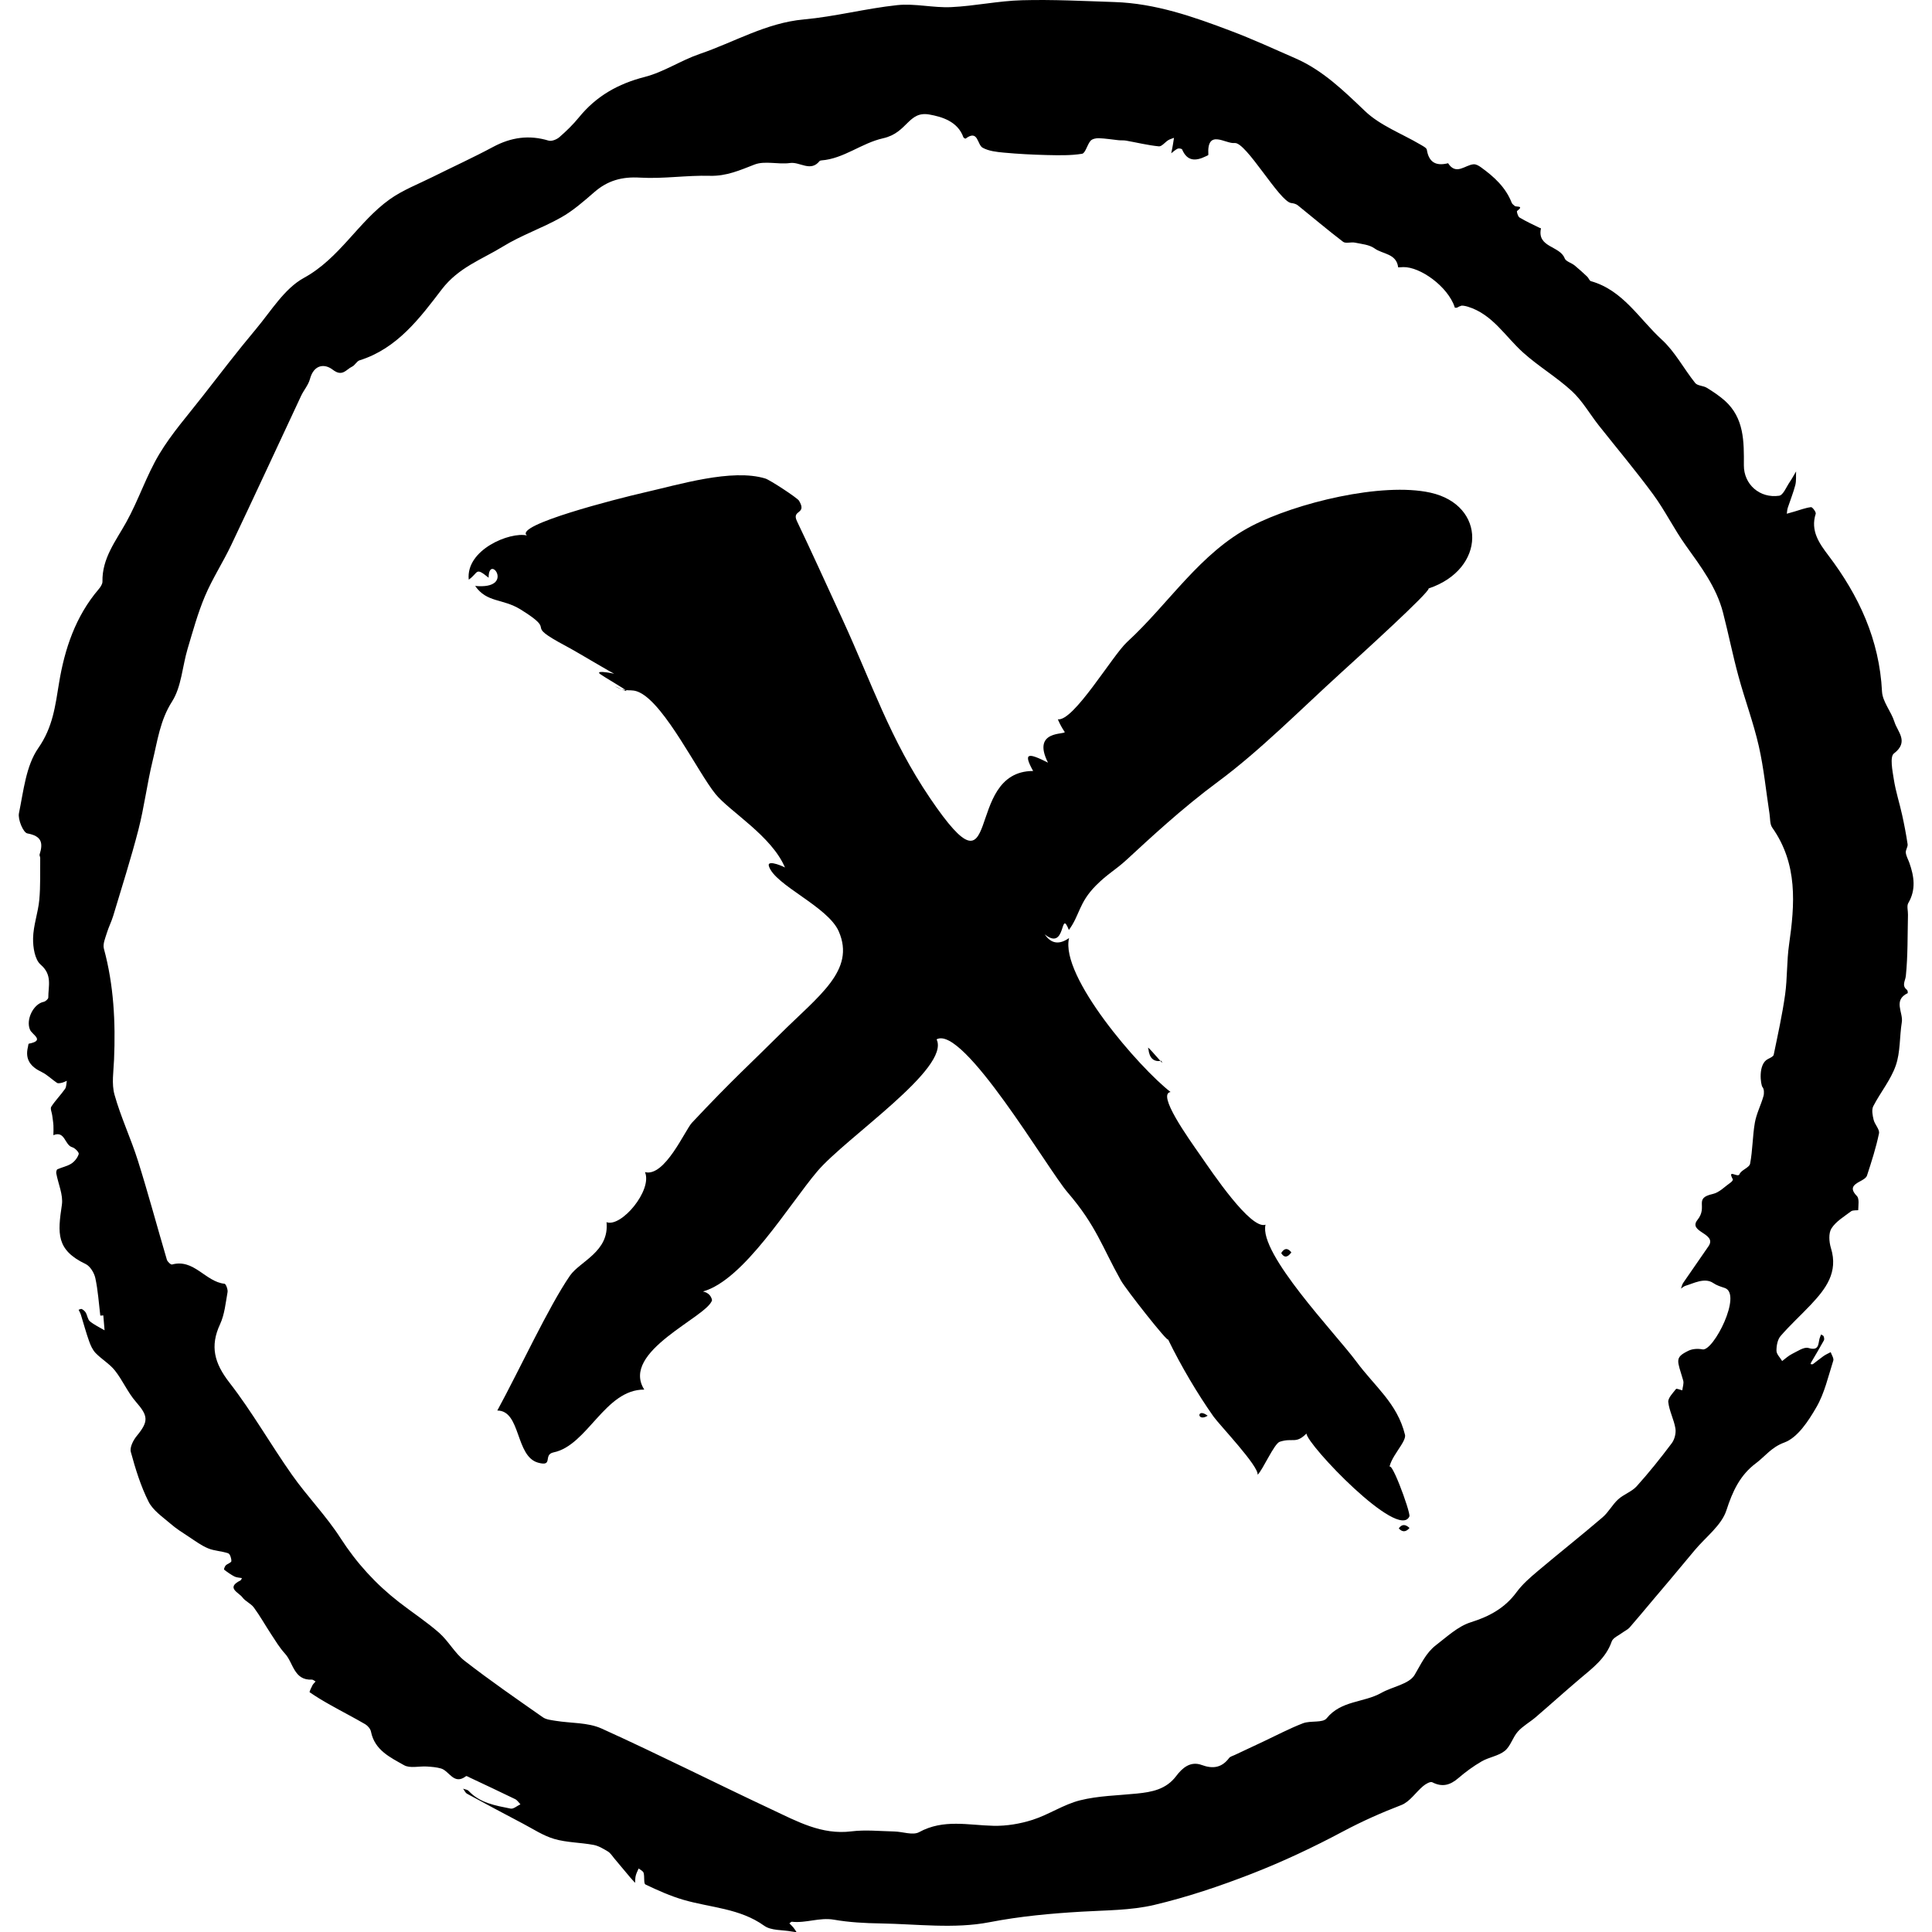
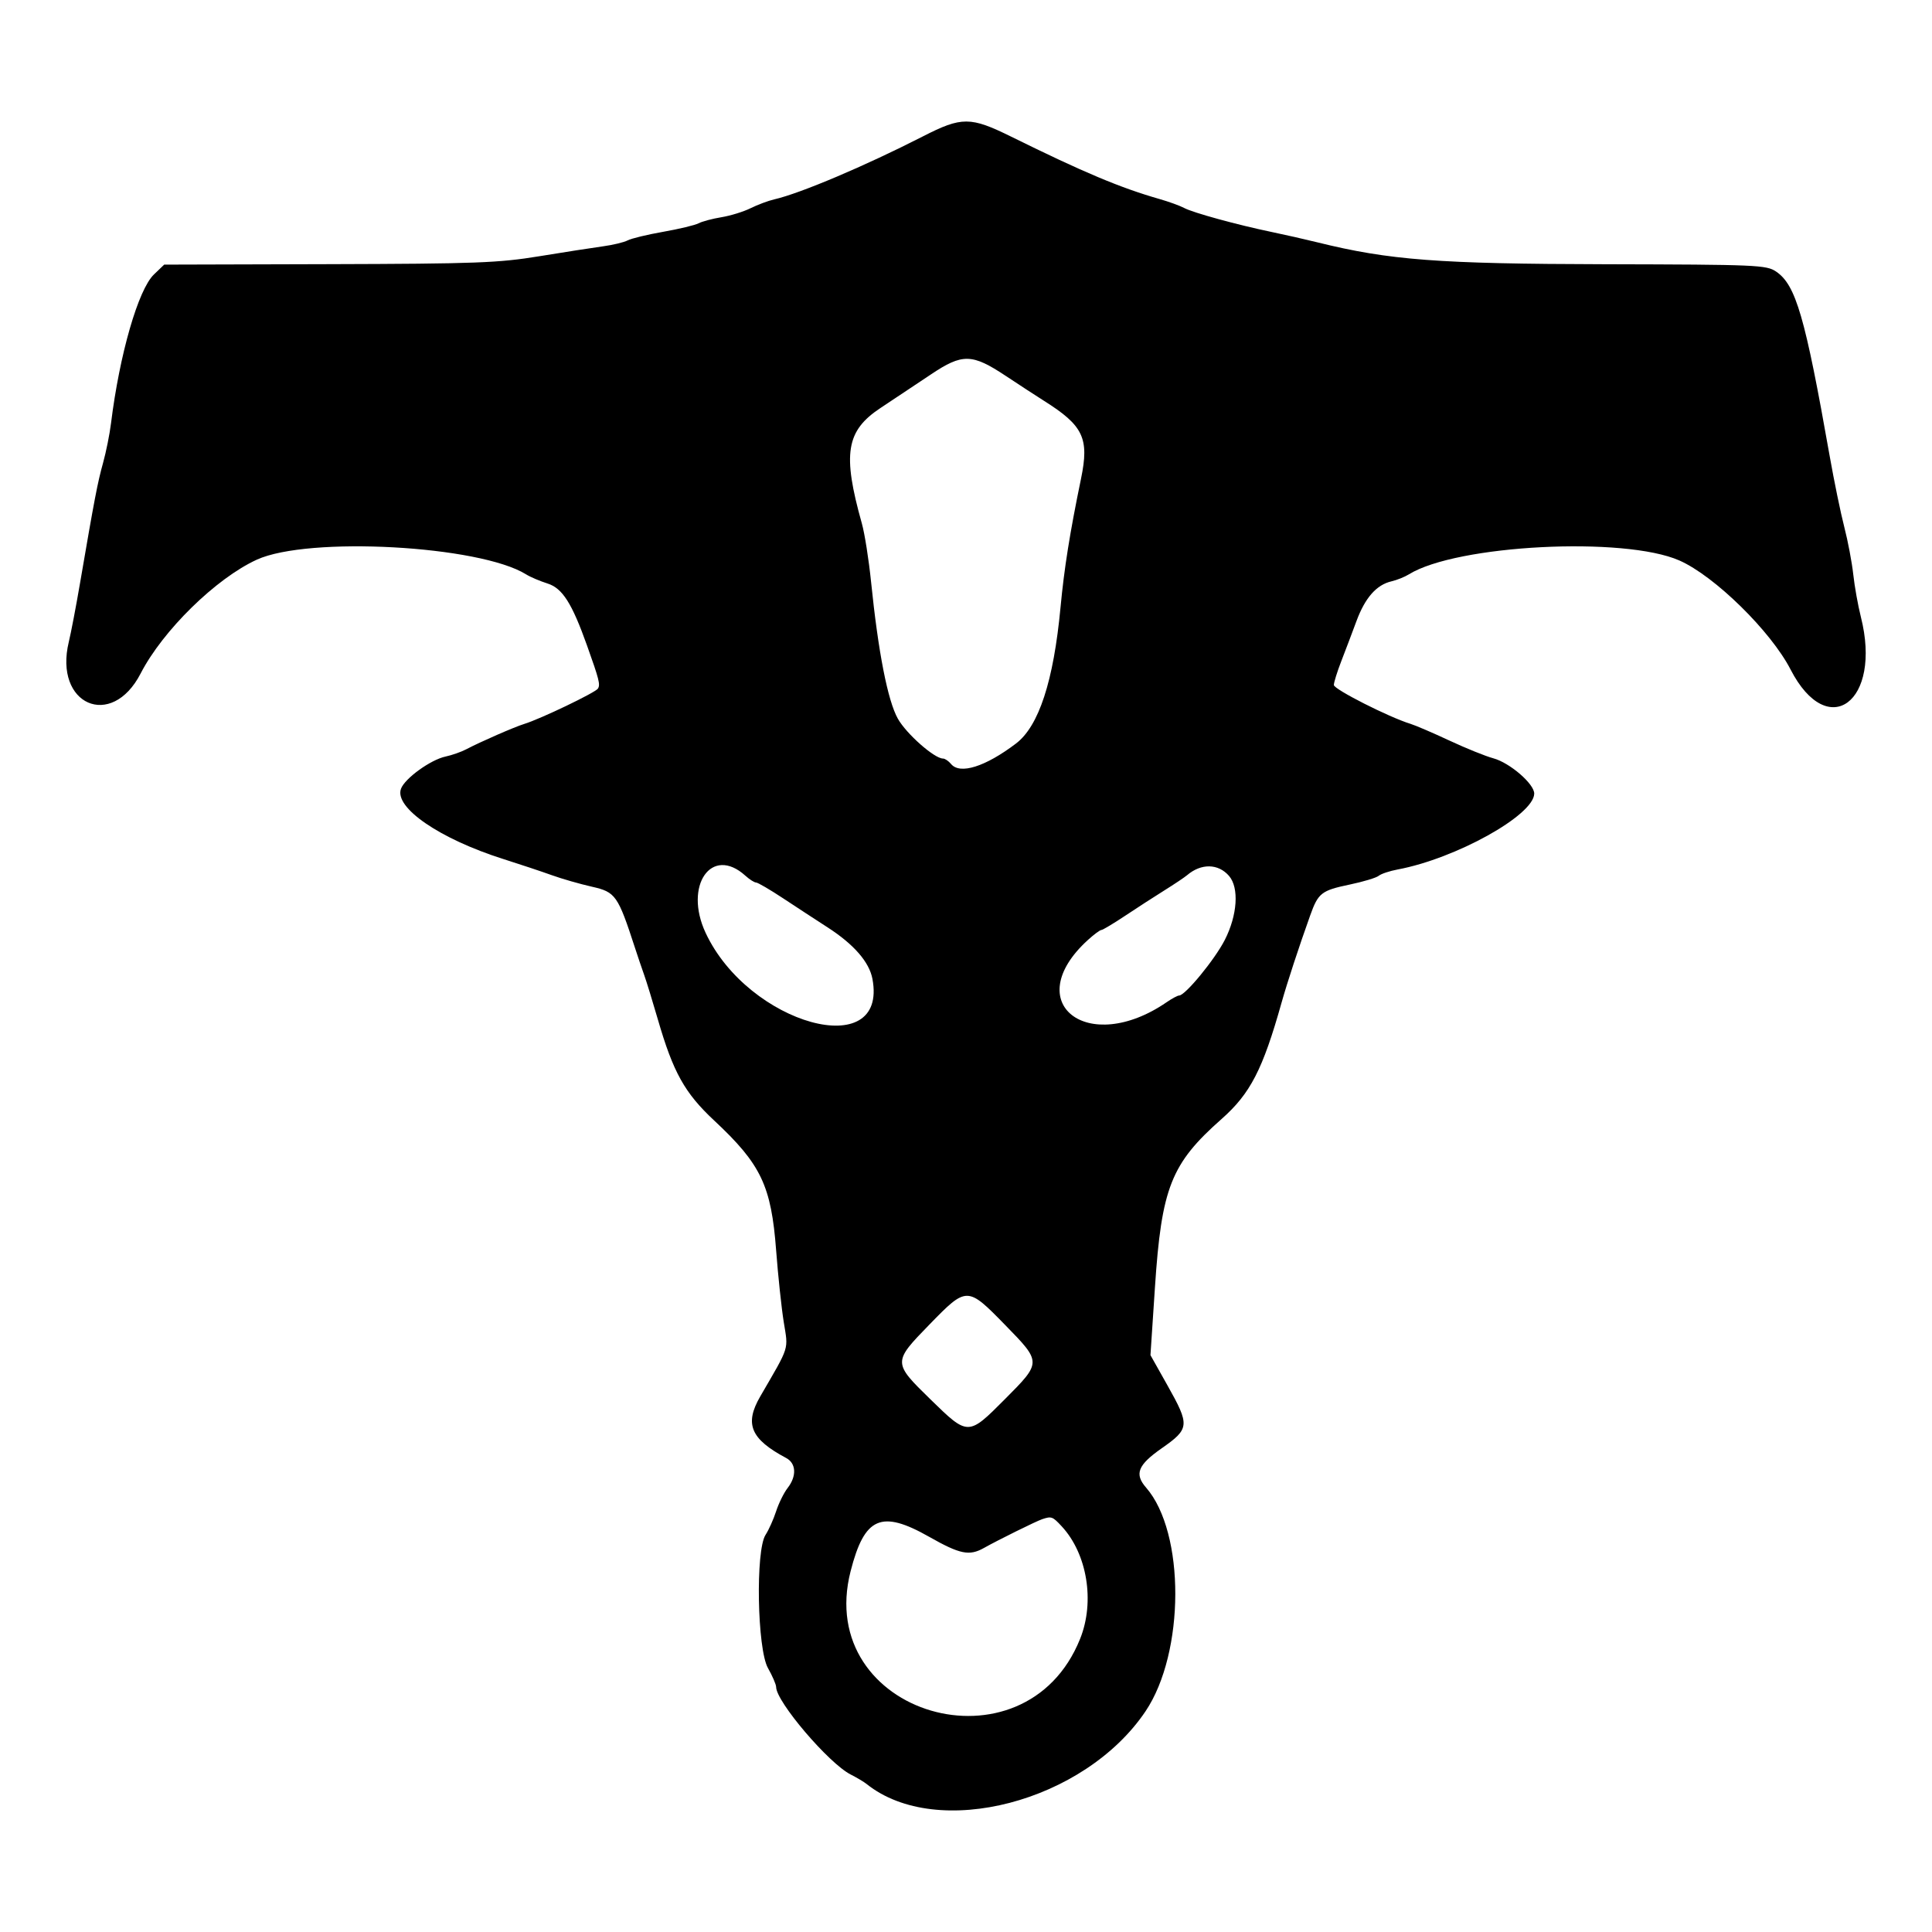
- <svg xmlns="http://www.w3.org/2000/svg" version="1.1" width="32" height="32" viewBox="0 0 32 32">
-   <path d="M23.662 9.747c0.958-0.32 0.959-1.381 0.030-1.587-0.803-0.178-2.226 0.17-2.961 0.552-0.859 0.447-1.367 1.283-2.063 1.922-0.244 0.225-0.886 1.319-1.147 1.28 0.031 0.073 0.068 0.143 0.113 0.208 0.028 0.053-0.554-0.041-0.276 0.51-0.329-0.167-0.417-0.169-0.246 0.138-1.181 0-0.476 2.266-1.706 0.452-0.667-0.984-0.962-1.898-1.449-2.957-0.239-0.519-0.559-1.222-0.757-1.633-0.094-0.195 0.174-0.106 0.034-0.339-0.028-0.047-0.48-0.343-0.557-0.367-0.554-0.17-1.435 0.102-2.017 0.234-0.434 0.099-2.16 0.54-1.932 0.709-0.281-0.065-1.017 0.236-0.964 0.732 0.166-0.117 0.103-0.216 0.329-0.032 0-0.417 0.454 0.2-0.223 0.136 0.197 0.282 0.453 0.204 0.753 0.39 0.659 0.408-0.011 0.2 0.753 0.607 0.222 0.118 0.799 0.472 0.829 0.471 0.060-0.001-0.393-0.095-0.257-0.003 0.153 0.104 0.725 0.423 0.233 0.195 0.208 0.119 0.256 0.028 0.414 0.105 0.426 0.208 0.967 1.328 1.257 1.683 0.237 0.29 0.93 0.693 1.151 1.219 0.021 0-0.305-0.15-0.268-0.027 0.097 0.318 0.978 0.668 1.158 1.083 0.281 0.646-0.334 1.064-0.977 1.705-0.485 0.484-0.783 0.746-1.456 1.464-0.113 0.121-0.449 0.903-0.777 0.817 0.127 0.299-0.393 0.921-0.637 0.829 0.049 0.49-0.441 0.648-0.605 0.885-0.353 0.512-0.836 1.559-1.204 2.235 0.392 0 0.297 0.757 0.674 0.863 0.262 0.073 0.077-0.133 0.258-0.17 0.564-0.116 0.85-1.044 1.502-1.040-0.402-0.632 1.045-1.202 1.123-1.481-0.016-0.077-0.066-0.125-0.151-0.144 0.68-0.189 1.425-1.437 1.894-1.99 0.479-0.564 2.208-1.708 1.976-2.186 0.443-0.244 1.838 2.149 2.17 2.535 0.475 0.552 0.573 0.907 0.883 1.459 0.079 0.142 0.781 1.035 0.781 0.976 0.214 0.44 0.489 0.904 0.753 1.278 0.096 0.136 0.754 0.824 0.73 0.964 0.088-0.084 0.274-0.517 0.367-0.547 0.219-0.071 0.263 0.043 0.442-0.136 0.008 0.182 1.527 1.78 1.705 1.372 0.026-0.060-0.356-1.099-0.335-0.757-0.012-0.203 0.292-0.472 0.262-0.595-0.128-0.522-0.498-0.795-0.808-1.215-0.337-0.456-1.618-1.786-1.502-2.264-0.246 0.087-0.884-0.868-1.081-1.151-0.197-0.282-0.721-1.013-0.492-1.047-0.52-0.404-1.833-1.915-1.681-2.55-0.163 0.115-0.297 0.095-0.403-0.061 0.362 0.291 0.251-0.448 0.4-0.073 0.18-0.243 0.163-0.449 0.447-0.735 0.194-0.196 0.321-0.254 0.513-0.431 0.369-0.34 0.912-0.848 1.512-1.291 0.688-0.509 1.366-1.194 2.041-1.808 0.307-0.279 1.474-1.339 1.445-1.391zM19.235 17.571c0.093 0.149-0.272-0.316-0.214-0.197 0.016 0.152 0.087 0.218 0.214 0.197zM21.389 20.743c-0.061-0.077-0.117-0.073-0.168 0.012 0.048 0.080 0.104 0.077 0.168-0.012zM23.346 25.308c-0.070-0.066-0.129-0.064-0.178 0.007 0.059 0.065 0.118 0.063 0.178-0.007zM20.003 23.449c-0.185-0.141-0.181 0.111 0 0z" />
-   <path d="M1.661 21.789c-0.025-0.207-0.038-0.417-0.082-0.62-0.019-0.087-0.086-0.197-0.161-0.233-0.489-0.233-0.464-0.506-0.393-0.981 0.024-0.165-0.061-0.346-0.093-0.521-0.004-0.021 0.005-0.061 0.019-0.067 0.076-0.034 0.162-0.050 0.231-0.094 0.054-0.035 0.104-0.099 0.122-0.159 0.008-0.026-0.062-0.1-0.107-0.112-0.128-0.035-0.118-0.28-0.313-0.2 0.001-0.054 0.004-0.107 0.001-0.16-0.003-0.056-0.013-0.111-0.020-0.167-0.006-0.049-0.036-0.112-0.016-0.144 0.067-0.104 0.157-0.194 0.228-0.295 0.024-0.034 0.021-0.089 0.030-0.134-0.028 0.011-0.055 0.026-0.083 0.032-0.026 0.006-0.063 0.014-0.081 0.001-0.086-0.057-0.161-0.135-0.253-0.179-0.182-0.087-0.279-0.207-0.227-0.416 0.005-0.018 0.006-0.051 0.013-0.053 0.274-0.052 0.059-0.147 0.022-0.229-0.075-0.168 0.056-0.43 0.224-0.464 0.031-0.006 0.078-0.047 0.078-0.072-0.001-0.187 0.071-0.374-0.125-0.543-0.099-0.084-0.13-0.29-0.127-0.439 0.004-0.213 0.083-0.423 0.103-0.637 0.021-0.23 0.012-0.462 0.015-0.693 0-0.019-0.015-0.041-0.010-0.057 0.061-0.193 0.034-0.306-0.203-0.349-0.068-0.013-0.16-0.232-0.139-0.335 0.076-0.369 0.116-0.785 0.32-1.078 0.242-0.347 0.281-0.697 0.344-1.079 0.092-0.561 0.272-1.101 0.653-1.549 0.031-0.036 0.066-0.086 0.066-0.129-0.008-0.387 0.22-0.671 0.395-0.986 0.203-0.365 0.333-0.771 0.547-1.128 0.204-0.34 0.472-0.642 0.717-0.957 0.291-0.373 0.579-0.75 0.883-1.112 0.25-0.298 0.471-0.671 0.794-0.848 0.594-0.325 0.898-0.927 1.421-1.301 0.217-0.155 0.475-0.253 0.715-0.373 0.333-0.166 0.673-0.321 1.001-0.497 0.296-0.158 0.593-0.201 0.916-0.103 0.050 0.015 0.134-0.018 0.179-0.057 0.116-0.101 0.228-0.21 0.325-0.329 0.286-0.352 0.648-0.556 1.090-0.669 0.315-0.081 0.598-0.274 0.908-0.38 0.573-0.195 1.1-0.515 1.725-0.572 0.519-0.047 1.029-0.182 1.548-0.237 0.293-0.031 0.596 0.047 0.893 0.033 0.392-0.018 0.782-0.104 1.174-0.114 0.511-0.014 1.023 0.013 1.534 0.030 0.673 0.022 1.3 0.241 1.92 0.476 0.363 0.137 0.716 0.299 1.072 0.455 0.456 0.199 0.8 0.537 1.156 0.876 0.251 0.239 0.605 0.37 0.912 0.551 0.041 0.025 0.105 0.054 0.111 0.089 0.033 0.203 0.145 0.27 0.338 0.226 0.005-0.001 0.013-0.005 0.014-0.003 0.135 0.207 0.281 0.027 0.423 0.017 0.040-0.003 0.088 0.025 0.123 0.051 0.215 0.155 0.408 0.33 0.508 0.587 0.008 0.021 0.032 0.035 0.050 0.052 0.024 0.022 0.163-0.011 0.038 0.084-0.009 0.007 0.014 0.090 0.040 0.107 0.11 0.066 0.227 0.119 0.342 0.176 0.004 0.002 0.010 0.001 0.015 0.002-0.072 0.322 0.313 0.288 0.392 0.499 0.020 0.052 0.111 0.074 0.164 0.117 0.072 0.059 0.141 0.122 0.209 0.186 0.024 0.022 0.036 0.068 0.062 0.075 0.532 0.15 0.8 0.627 1.173 0.968 0.22 0.201 0.365 0.483 0.554 0.719 0.038 0.047 0.133 0.043 0.192 0.079 0.104 0.064 0.206 0.132 0.297 0.212 0.324 0.29 0.319 0.679 0.317 1.071-0.002 0.318 0.264 0.551 0.584 0.505 0.068-0.010 0.119-0.145 0.174-0.225 0.039-0.057 0.071-0.118 0.107-0.178-0.004 0.076 0.005 0.154-0.013 0.226-0.033 0.127-0.083 0.249-0.124 0.374-0.011 0.032-0.012 0.067-0.017 0.101 0.043-0.012 0.086-0.024 0.13-0.037 0.090-0.026 0.179-0.061 0.271-0.072 0.023-0.003 0.087 0.083 0.078 0.11-0.091 0.28 0.060 0.492 0.208 0.687 0.509 0.671 0.847 1.4 0.89 2.257 0.009 0.17 0.152 0.33 0.206 0.503 0.051 0.165 0.246 0.329-0.009 0.523-0.070 0.054-0.024 0.286-0.001 0.431 0.031 0.199 0.095 0.393 0.138 0.59 0.035 0.159 0.066 0.32 0.090 0.482 0.006 0.044-0.035 0.095-0.030 0.14 0.007 0.058 0.039 0.112 0.059 0.168 0.079 0.224 0.113 0.444-0.018 0.667-0.028 0.049-0.003 0.128-0.005 0.194-0.008 0.337-0.001 0.675-0.035 1.010-0.009 0.089-0.075 0.16 0.020 0.235 0.011 0.009 0.014 0.051 0.010 0.053-0.246 0.117-0.071 0.32-0.097 0.481-0.039 0.24-0.022 0.496-0.101 0.72-0.083 0.238-0.255 0.444-0.372 0.672-0.030 0.059-0.011 0.152 0.006 0.224 0.019 0.079 0.103 0.16 0.089 0.226-0.049 0.237-0.124 0.469-0.199 0.699-0.014 0.041-0.074 0.073-0.119 0.097-0.118 0.063-0.165 0.12-0.048 0.241 0.043 0.045 0.023 0.154 0.022 0.234 0 0.005-0.088-0.004-0.117 0.018-0.115 0.087-0.251 0.167-0.326 0.284-0.051 0.080-0.040 0.225-0.009 0.326 0.125 0.402-0.086 0.675-0.333 0.938-0.165 0.175-0.344 0.337-0.501 0.519-0.051 0.059-0.069 0.162-0.068 0.245 0.001 0.057 0.061 0.112 0.094 0.169 0.054-0.040 0.104-0.088 0.163-0.117 0.088-0.043 0.198-0.121 0.273-0.099 0.178 0.053 0.159-0.066 0.184-0.158 0.006-0.022 0.017-0.044 0.025-0.066 0.015 0.010 0.037 0.017 0.042 0.030 0.008 0.020 0.014 0.051 0.005 0.067-0.069 0.125-0.142 0.247-0.214 0.37-0.004 0.007-0.005 0.016-0.007 0.024 0.013 0 0.030 0.007 0.039 0 0.059-0.043 0.115-0.091 0.175-0.133 0.037-0.026 0.079-0.044 0.119-0.065 0.016 0.047 0.055 0.102 0.043 0.14-0.084 0.262-0.145 0.54-0.281 0.774-0.132 0.228-0.31 0.502-0.531 0.583-0.214 0.078-0.318 0.23-0.472 0.345-0.26 0.195-0.384 0.461-0.486 0.777-0.081 0.25-0.342 0.442-0.524 0.66-0.137 0.164-0.273 0.328-0.411 0.492-0.097 0.115-0.195 0.229-0.291 0.344-0.126 0.149-0.249 0.299-0.378 0.446-0.031 0.035-0.079 0.055-0.117 0.084-0.062 0.047-0.157 0.085-0.179 0.147-0.096 0.278-0.317 0.44-0.526 0.617-0.247 0.209-0.488 0.427-0.734 0.638-0.096 0.082-0.212 0.145-0.295 0.238-0.085 0.095-0.12 0.242-0.216 0.319-0.106 0.085-0.262 0.104-0.383 0.174-0.137 0.079-0.266 0.174-0.386 0.277-0.135 0.116-0.265 0.155-0.432 0.069-0.032-0.017-0.11 0.028-0.151 0.063-0.123 0.103-0.222 0.26-0.361 0.314-0.33 0.127-0.648 0.268-0.962 0.435-0.491 0.262-0.998 0.501-1.516 0.703-0.527 0.205-1.068 0.387-1.617 0.517-0.387 0.091-0.798 0.087-1.198 0.111-0.514 0.030-1.018 0.076-1.53 0.175-0.581 0.113-1.201 0.030-1.805 0.020-0.258-0.004-0.518-0.018-0.771-0.062-0.239-0.041-0.463 0.061-0.697 0.034-0.012-0.001-0.026 0.018-0.040 0.027 0.023 0.024 0.048 0.046 0.068 0.071 0.019 0.023 0.034 0.050 0.051 0.075-0.027-0.004-0.055-0.006-0.081-0.011-0.154-0.029-0.341-0.013-0.456-0.096-0.404-0.289-0.886-0.298-1.334-0.428-0.217-0.063-0.427-0.157-0.632-0.255-0.033-0.016-0.012-0.129-0.031-0.193-0.009-0.030-0.053-0.049-0.082-0.072-0.017 0.039-0.038 0.078-0.048 0.119-0.010 0.038-0.008 0.079-0.011 0.119-0.027-0.030-0.054-0.059-0.080-0.089-0.088-0.105-0.176-0.21-0.264-0.315-0.034-0.040-0.063-0.090-0.107-0.116-0.075-0.045-0.155-0.094-0.239-0.109-0.215-0.040-0.441-0.038-0.648-0.098-0.185-0.054-0.353-0.167-0.527-0.258-0.307-0.161-0.613-0.325-0.918-0.491-0.029-0.016-0.044-0.056-0.066-0.084 0.031 0.012 0.071 0.015 0.092 0.037 0.188 0.202 0.446 0.243 0.695 0.293 0.048 0.010 0.108-0.046 0.163-0.071-0.028-0.029-0.052-0.068-0.086-0.085-0.248-0.121-0.499-0.238-0.749-0.356-0.022-0.010-0.056-0.032-0.066-0.025-0.201 0.154-0.276-0.086-0.413-0.127-0.075-0.022-0.157-0.028-0.236-0.033-0.127-0.008-0.28 0.034-0.378-0.022-0.228-0.129-0.486-0.248-0.547-0.554-0.009-0.047-0.053-0.099-0.095-0.124-0.192-0.112-0.39-0.213-0.583-0.322-0.116-0.065-0.229-0.133-0.338-0.208-0.008-0.005 0.026-0.077 0.046-0.115 0.012-0.023 0.034-0.042 0.052-0.063-0.020-0.011-0.041-0.032-0.061-0.031-0.301 0.014-0.306-0.28-0.446-0.431-0.089-0.097-0.158-0.213-0.231-0.324-0.096-0.146-0.181-0.299-0.284-0.439-0.049-0.067-0.141-0.102-0.19-0.169-0.059-0.080-0.28-0.158-0.032-0.28 0.012-0.006 0.016-0.026 0.024-0.039-0.041-0.008-0.087-0.008-0.123-0.026-0.061-0.031-0.118-0.072-0.172-0.114-0.006-0.005 0.010-0.053 0.027-0.070 0.028-0.028 0.092-0.046 0.093-0.070 0.002-0.044-0.021-0.119-0.052-0.13-0.107-0.038-0.228-0.039-0.332-0.082-0.112-0.046-0.212-0.121-0.314-0.188-0.107-0.070-0.217-0.139-0.313-0.223-0.13-0.112-0.288-0.218-0.361-0.364-0.13-0.259-0.217-0.542-0.293-0.822-0.021-0.075 0.040-0.195 0.098-0.265 0.2-0.243 0.191-0.331-0.015-0.567-0.135-0.155-0.218-0.354-0.346-0.516-0.088-0.111-0.22-0.187-0.32-0.29-0.051-0.053-0.084-0.128-0.109-0.199-0.051-0.143-0.090-0.29-0.135-0.435-0.009-0.029-0.025-0.056-0.038-0.083 0.018-0.005 0.041-0.019 0.053-0.012 0.026 0.014 0.052 0.035 0.066 0.060 0.026 0.046 0.032 0.113 0.068 0.143 0.073 0.060 0.161 0.101 0.243 0.149-0.007-0.082-0.014-0.165-0.021-0.247-0.018 0.001-0.032 0.002-0.047 0.004zM24.095 5.087c-0.118-0.346-0.572-0.668-0.851-0.663-0.030 0.001-0.085 0.006-0.086 0.004-0.028-0.231-0.257-0.216-0.39-0.313-0.087-0.063-0.214-0.073-0.325-0.096-0.064-0.014-0.153 0.019-0.197-0.014-0.255-0.194-0.5-0.403-0.75-0.604-0.028-0.023-0.071-0.034-0.109-0.038-0.194-0.022-0.748-1.016-0.938-0.994-0.15 0.018-0.462-0.245-0.435 0.194 0.001 0.008-0.028 0.020-0.044 0.027-0.163 0.079-0.305 0.086-0.39-0.114-0.006-0.014-0.055-0.022-0.074-0.014-0.039 0.018-0.072 0.051-0.107 0.077 0.010-0.047 0.020-0.094 0.028-0.142 0.007-0.038 0.012-0.076 0.018-0.114-0.031 0.013-0.066 0.021-0.094 0.038-0.054 0.033-0.108 0.107-0.156 0.103-0.183-0.018-0.364-0.063-0.545-0.095-0.041-0.007-0.085-0.002-0.127-0.007-0.107-0.011-0.214-0.029-0.322-0.033-0.047-0.002-0.111 0.012-0.138 0.043-0.057 0.066-0.085 0.206-0.141 0.215-0.191 0.031-0.389 0.025-0.584 0.021-0.237-0.006-0.474-0.018-0.71-0.040-0.12-0.011-0.25-0.025-0.352-0.081-0.093-0.051-0.072-0.309-0.283-0.151-0.004 0.003-0.032-0.012-0.036-0.022-0.094-0.266-0.362-0.341-0.563-0.377-0.352-0.063-0.36 0.302-0.766 0.393-0.362 0.081-0.651 0.339-1.025 0.367-0.010 0.001-0.022 0.004-0.028 0.010-0.149 0.188-0.326 0.009-0.49 0.033-0.194 0.028-0.416-0.042-0.589 0.026-0.242 0.094-0.464 0.193-0.736 0.186-0.386-0.011-0.776 0.053-1.16 0.030-0.298-0.018-0.536 0.048-0.757 0.241-0.174 0.151-0.351 0.307-0.55 0.419-0.312 0.176-0.657 0.293-0.961 0.48-0.349 0.215-0.735 0.345-1.015 0.711-0.362 0.474-0.739 0.981-1.361 1.175-0.048 0.015-0.077 0.083-0.125 0.105-0.097 0.045-0.159 0.175-0.319 0.051-0.143-0.11-0.316-0.080-0.378 0.153-0.026 0.099-0.102 0.184-0.147 0.28-0.386 0.824-0.767 1.65-1.158 2.472-0.136 0.286-0.311 0.554-0.434 0.845-0.119 0.281-0.2 0.579-0.288 0.873-0.087 0.292-0.101 0.627-0.257 0.872-0.2 0.313-0.241 0.652-0.323 0.987-0.091 0.375-0.138 0.761-0.234 1.135-0.124 0.481-0.276 0.954-0.418 1.429-0.029 0.096-0.076 0.186-0.105 0.282-0.026 0.085-0.070 0.184-0.049 0.262 0.164 0.604 0.194 1.217 0.168 1.836-0.008 0.195-0.043 0.402 0.008 0.583 0.104 0.372 0.272 0.725 0.388 1.094 0.171 0.543 0.318 1.093 0.479 1.638 0.010 0.033 0.065 0.085 0.086 0.079 0.364-0.099 0.553 0.287 0.869 0.319 0.022 0.002 0.058 0.095 0.050 0.139-0.032 0.179-0.049 0.369-0.124 0.531-0.17 0.365-0.094 0.645 0.152 0.963 0.378 0.486 0.684 1.028 1.040 1.533 0.253 0.359 0.566 0.678 0.803 1.047 0.267 0.414 0.587 0.764 0.971 1.062 0.22 0.171 0.455 0.324 0.663 0.507 0.155 0.137 0.259 0.337 0.421 0.463 0.421 0.327 0.86 0.63 1.297 0.936 0.056 0.039 0.139 0.046 0.21 0.058 0.255 0.042 0.535 0.025 0.762 0.128 0.948 0.429 1.878 0.9 2.821 1.342 0.416 0.195 0.825 0.423 1.318 0.361 0.233-0.029 0.472-0.003 0.709 0.002 0.139 0.003 0.308 0.068 0.412 0.011 0.403-0.221 0.816-0.114 1.231-0.105 0.216 0.005 0.442-0.033 0.648-0.099 0.269-0.086 0.514-0.255 0.786-0.323 0.304-0.076 0.627-0.080 0.941-0.112 0.25-0.025 0.486-0.069 0.653-0.292 0.1-0.133 0.235-0.25 0.422-0.181 0.185 0.068 0.332 0.045 0.453-0.116 0.019-0.025 0.060-0.034 0.091-0.049 0.159-0.075 0.32-0.149 0.479-0.225 0.217-0.102 0.43-0.215 0.653-0.301 0.125-0.048 0.327-0.002 0.392-0.082 0.24-0.298 0.616-0.258 0.905-0.421 0.186-0.105 0.461-0.144 0.553-0.299 0.105-0.177 0.187-0.364 0.352-0.491 0.183-0.14 0.364-0.312 0.575-0.379 0.311-0.098 0.567-0.235 0.762-0.501 0.098-0.133 0.227-0.244 0.354-0.351 0.354-0.299 0.718-0.586 1.069-0.887 0.099-0.084 0.162-0.21 0.259-0.298 0.092-0.084 0.224-0.126 0.306-0.216 0.205-0.228 0.397-0.468 0.581-0.713 0.048-0.064 0.074-0.168 0.061-0.246-0.024-0.148-0.102-0.288-0.118-0.436-0.007-0.068 0.076-0.149 0.128-0.217 0.010-0.012 0.068 0.014 0.104 0.022 0.006-0.055 0.029-0.114 0.015-0.163-0.097-0.334-0.15-0.377 0.088-0.493 0.066-0.032 0.158-0.037 0.232-0.022 0.181 0.036 0.666-0.921 0.366-1.018-0.064-0.021-0.132-0.042-0.187-0.080-0.143-0.099-0.334 0.008-0.459 0.044-0.028 0.008-0.051 0.031-0.077 0.047 0.012-0.031 0.018-0.066 0.036-0.093 0.139-0.203 0.281-0.405 0.42-0.608 0.149-0.217-0.346-0.231-0.183-0.436 0.181-0.226-0.071-0.357 0.254-0.43 0.109-0.024 0.202-0.125 0.301-0.194 0.015-0.010 0.036-0.039 0.032-0.047-0.1-0.185 0.083-0.020 0.109-0.086 0.028-0.071 0.163-0.108 0.176-0.174 0.043-0.223 0.040-0.456 0.079-0.68 0.026-0.149 0.1-0.29 0.142-0.438 0.014-0.047 0.012-0.121-0.016-0.152s-0.081-0.382 0.094-0.466c0.034-0.017 0.086-0.040 0.092-0.068 0.068-0.331 0.142-0.662 0.189-0.997 0.038-0.273 0.026-0.553 0.065-0.825 0.097-0.675 0.147-1.338-0.278-1.941-0.041-0.058-0.033-0.15-0.045-0.227-0.058-0.375-0.094-0.755-0.178-1.124-0.089-0.391-0.232-0.77-0.337-1.158-0.095-0.348-0.165-0.702-0.255-1.051-0.109-0.423-0.368-0.764-0.617-1.113-0.195-0.272-0.343-0.578-0.541-0.847-0.287-0.391-0.601-0.763-0.902-1.144-0.148-0.188-0.27-0.405-0.443-0.565-0.253-0.233-0.555-0.411-0.81-0.641-0.295-0.265-0.504-0.632-0.913-0.758-0.039-0.012-0.109-0.027-0.12-0.011-0.040 0.006-0.058 0.044-0.104 0.022z" />
+ <svg xmlns="http://www.w3.org/2000/svg" width="512" height="512" viewBox="0 0 512 512">
+   <path d="M244.607 36.132c-15.368 7.853-32.504 15.114-39.411 16.7-1.594.367-4.42 1.421-6.28 2.344-1.859.923-5.336 1.998-7.727 2.389s-5.122 1.118-6.069 1.616-5.172 1.511-9.388 2.252-8.441 1.763-9.388 2.269-3.894 1.217-6.552 1.579c-2.656.361-10.263 1.544-16.905 2.631-10.791 1.763-16.721 1.987-55.725 2.094l-43.648.121-2.72 2.608c-4.153 3.981-9.111 21.172-11.37 39.415-.362 2.922-1.32 7.686-2.128 10.588-1.439 5.162-2.245 9.377-6.108 31.918-1.046 6.11-2.376 13.065-2.955 15.456-4.025 16.641 11.305 23.378 19.038 8.367 5.87-11.395 19.976-25.216 30.785-30.16 13.667-6.251 59.109-3.764 71.385 3.907 1.099.688 3.648 1.773 5.661 2.41 3.951 1.254 6.459 5.194 10.47 16.442 3.22 9.028 3.55 10.335 2.887 11.406-.65 1.052-15.267 8.064-19.531 9.368-2.572.787-11.608 4.736-15.361 6.712-1.329.7-3.802 1.57-5.499 1.931-3.959.846-10.785 5.782-11.802 8.535-1.843 4.978 10.257 13.283 27.144 18.63 4.417 1.399 10.203 3.327 12.861 4.286 2.657.958 7.422 2.325 10.589 3.04 6.282 1.418 6.881 2.269 11.441 16.274a329 329 0 0 0 2.456 7.245c.572 1.594 2.174 6.811 3.563 11.593 4.094 14.111 7.114 19.537 14.953 26.858 12.416 11.597 15.119 17.265 16.413 34.425.505 6.675 1.411 15.223 2.018 18.995 1.212 7.536 1.682 6.053-6.238 19.707-4.231 7.295-2.548 11.284 6.875 16.3 2.669 1.421 2.832 4.812.381 7.963-.985 1.266-2.356 4.043-3.044 6.168-.69 2.125-1.948 4.931-2.797 6.236-2.685 4.123-2.218 30.248.629 35.289 1.196 2.118 2.174 4.384 2.174 5.038 0 3.873 13.953 20.245 19.768 23.194 1.613.817 3.507 1.948 4.21 2.509 18.709 14.962 57.723 4.789 73.918-19.276 10.449-15.527 10.529-47.362.149-59.27-3.146-3.608-2.206-5.985 4.113-10.408 7.437-5.204 7.516-6.074 1.539-16.702l-4.498-7.998 1.187-17.949c1.748-26.427 4.271-32.806 17.652-44.623 7.625-6.734 10.921-13.123 15.894-30.805 1.486-5.286 4.638-14.889 7.609-23.185 2.122-5.924 2.957-6.577 10.464-8.147 3.592-.751 7.051-1.796 7.685-2.32.635-.524 2.886-1.277 5.003-1.672 15.386-2.875 36.097-14.369 36.207-20.093.051-2.564-6.472-8.199-10.852-9.379-2.038-.548-7.269-2.661-11.625-4.696s-8.999-4.029-10.32-4.434c-5.68-1.741-20.301-9.149-20.301-10.288 0-.685.886-3.528 1.969-6.32a877 877 0 0 0 4.031-10.645c2.283-6.163 5.303-9.591 9.262-10.508 1.436-.333 3.51-1.165 4.611-1.848 12.638-7.852 57.096-10.131 71.708-3.675 9.321 4.118 24.219 18.73 29.452 28.888 9.925 19.264 24.31 8.5 18.63-13.941-.759-2.999-1.666-8.06-2.014-11.249s-1.418-8.839-2.378-12.559-2.704-12.197-3.877-18.837c-6.517-36.921-8.957-45.324-14.191-48.871-2.576-1.745-5.066-1.852-45.231-1.944-44.362-.1-57.226-1.077-76.317-5.797a394 394 0 0 0-12.075-2.736c-9.134-1.895-20.901-5.122-23.24-6.373-1.114-.596-4.058-1.666-6.541-2.376-10.397-2.975-20.15-7.075-39.291-16.52-10.813-5.335-13.11-5.345-23.381-.097zm21.968 63.509c3.433 2.282 7.981 5.247 10.106 6.588 10.431 6.572 12.015 9.909 9.801 20.629-2.959 14.33-4.457 23.726-5.431 34.078-1.842 19.572-5.747 31.51-11.81 36.111-8.101 6.145-14.834 8.272-17.194 5.429-.661-.797-1.621-1.45-2.135-1.45-2.291 0-9.716-6.55-11.969-10.559-2.686-4.776-5.202-17.638-7.103-36.294-.596-5.844-1.694-12.8-2.441-15.456-5.186-18.465-4.199-24.553 4.964-30.61 3.634-2.4 9.649-6.406 13.369-8.9 8.32-5.579 10.883-5.524 19.84.435zm-69.046 132.425c1.097.993 2.369 1.805 2.827 1.805s3.691 1.887 7.184 4.195 8.791 5.769 11.774 7.693c6.966 4.494 11.051 9.185 11.891 13.66 4.194 22.351-32.831 12.129-44.209-12.204-5.862-12.536 1.589-23.246 10.534-15.149zm128.18.065c2.709 3.133 2.223 10.416-1.136 16.984-2.651 5.186-10.475 14.704-12.087 14.704-.401 0-1.882.793-3.293 1.762-20.976 14.416-39.112.154-20.919-16.451 1.594-1.454 3.212-2.657 3.592-2.672.382-.017 3.207-1.703 6.279-3.75s7.759-5.078 10.416-6.737 5.368-3.474 6.025-4.033c3.748-3.192 8.264-3.114 11.123.192zm-59.342 118.995c9.707 9.945 9.708 9.853-.048 19.661-9.759 9.81-9.745 9.81-19.703.091-10.038-9.798-10.04-9.861-.293-19.875 9.883-10.152 10.016-10.151 20.044.123m14.998 53.367c6.757 7.287 8.833 19.932 4.887 29.786-14.642 36.577-70.563 20.146-60.837-17.877 3.685-14.405 8.114-16.344 20.834-9.127 8.145 4.622 10.632 5.129 14.491 2.961 3.759-2.114 13.846-7.098 15.456-7.637 2.455-.822 2.749-.714 5.168 1.894z" />
</svg>
